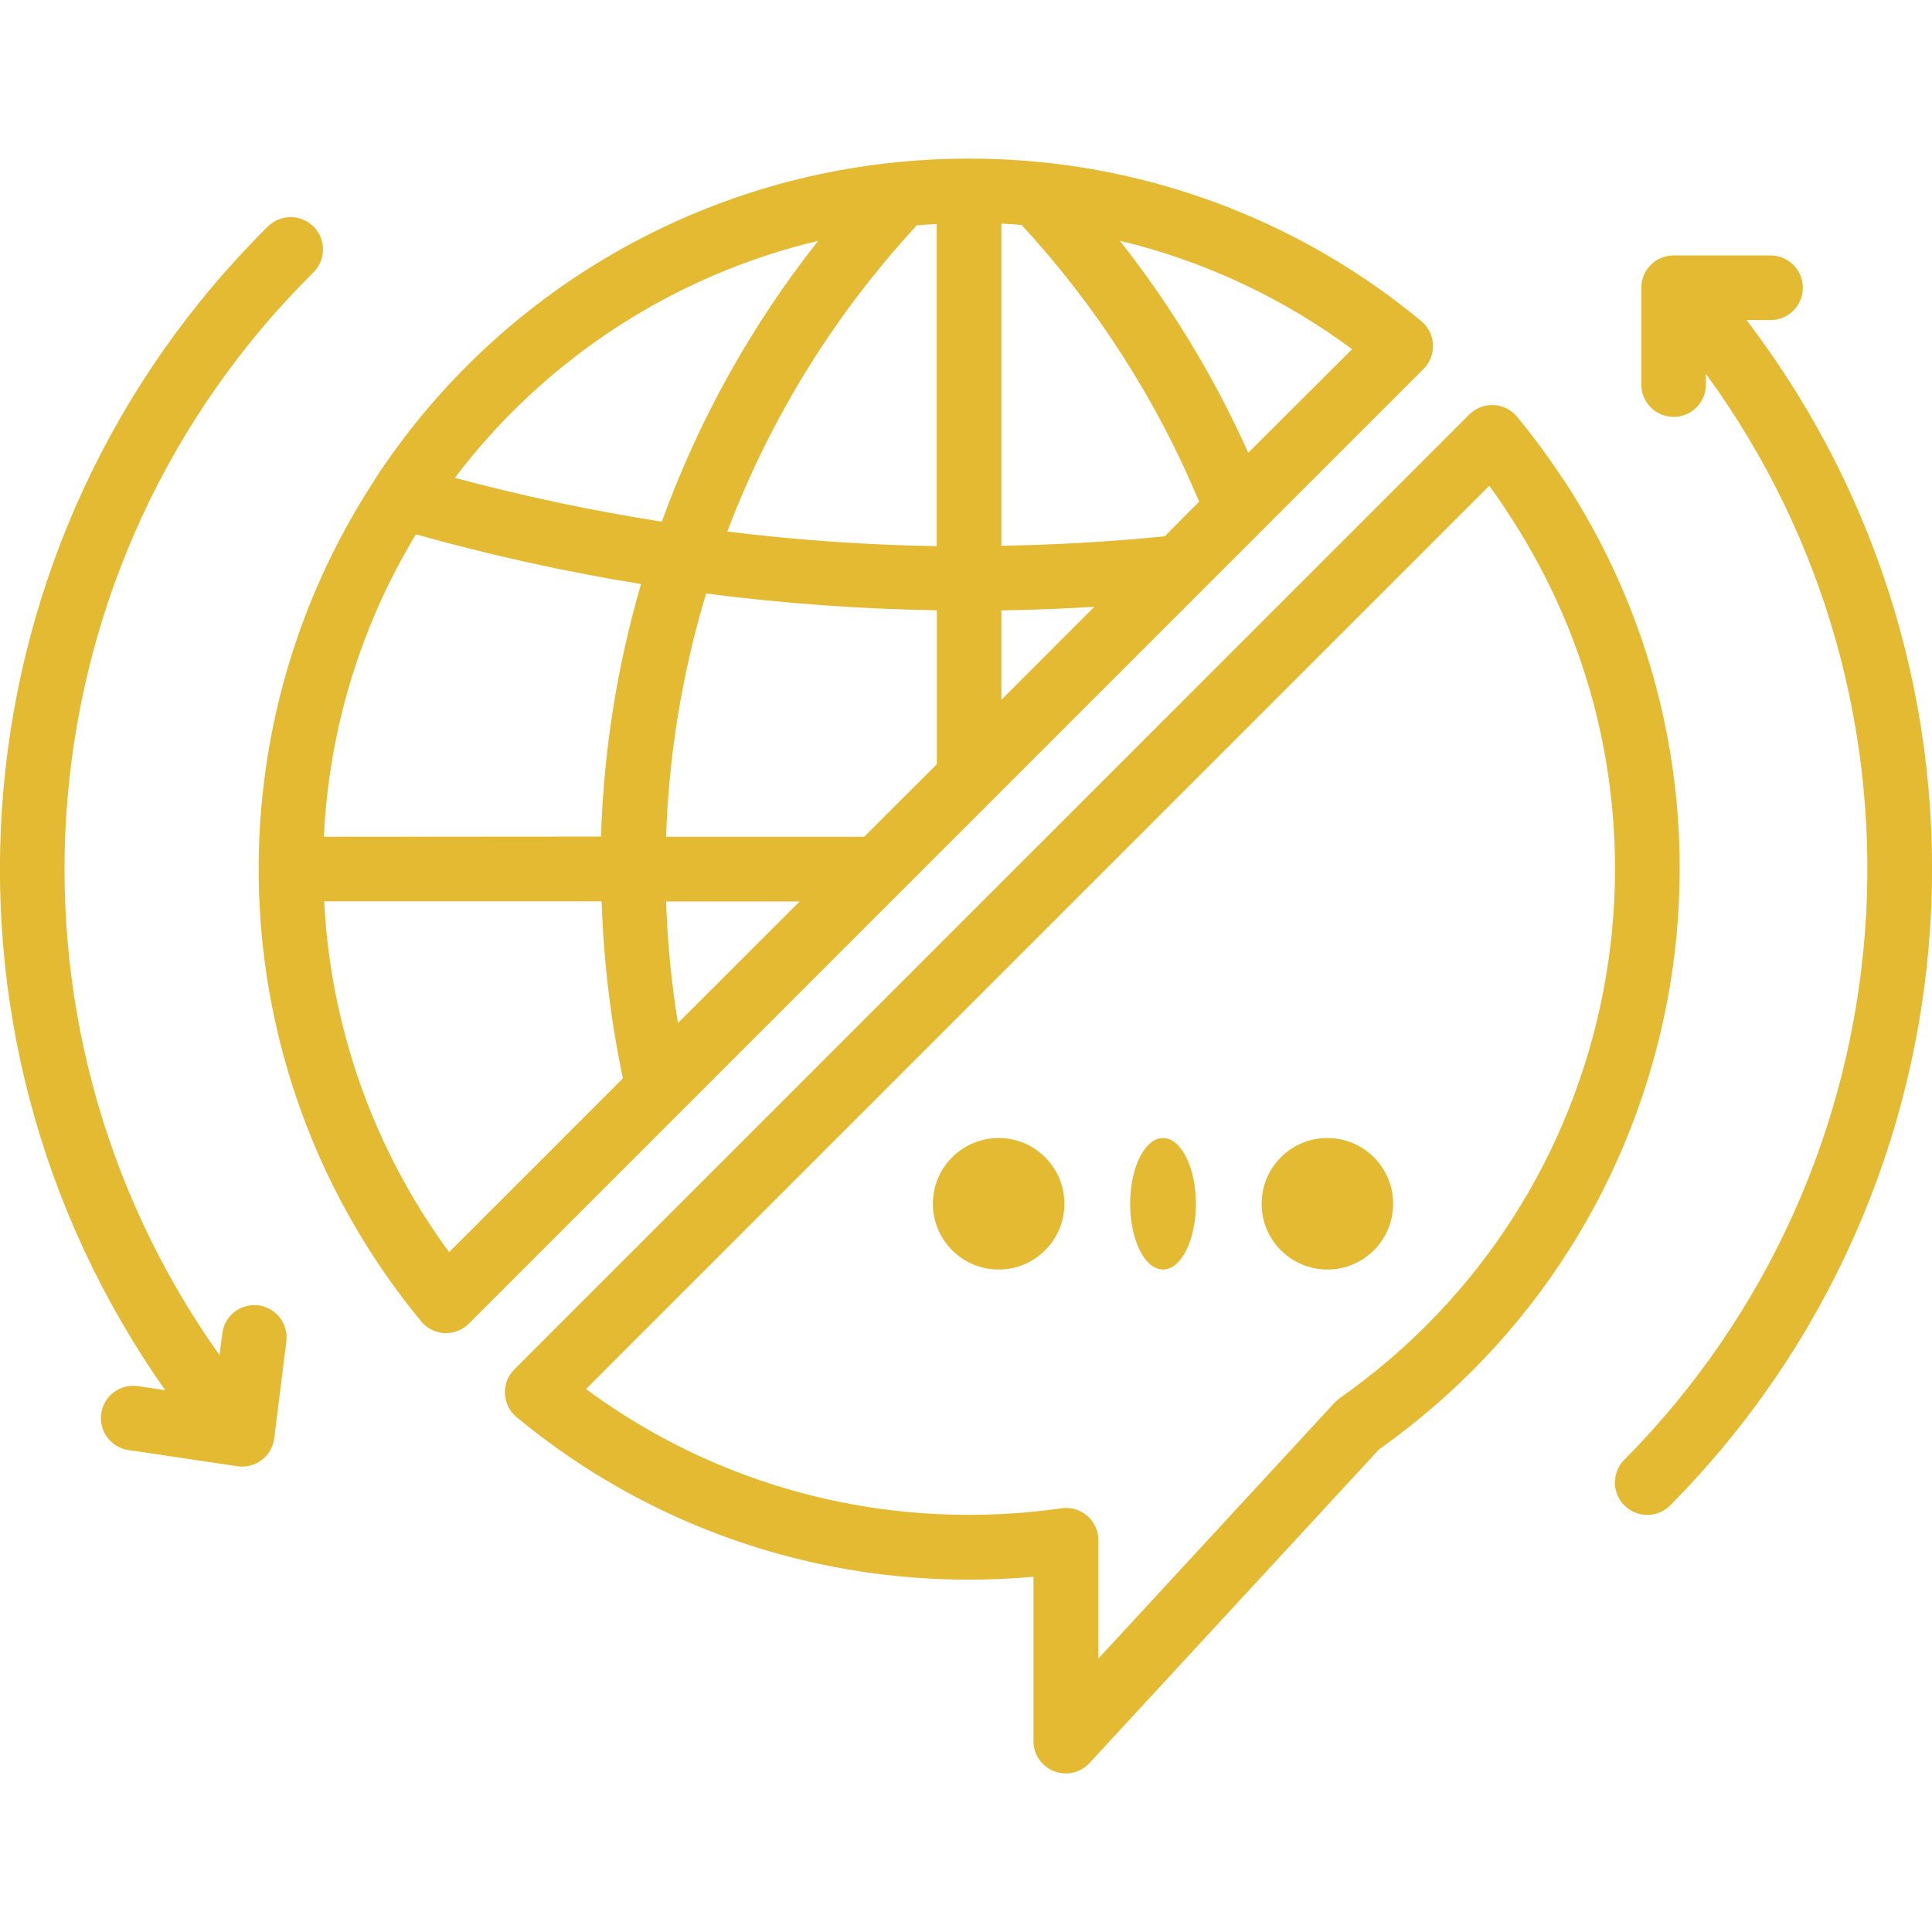
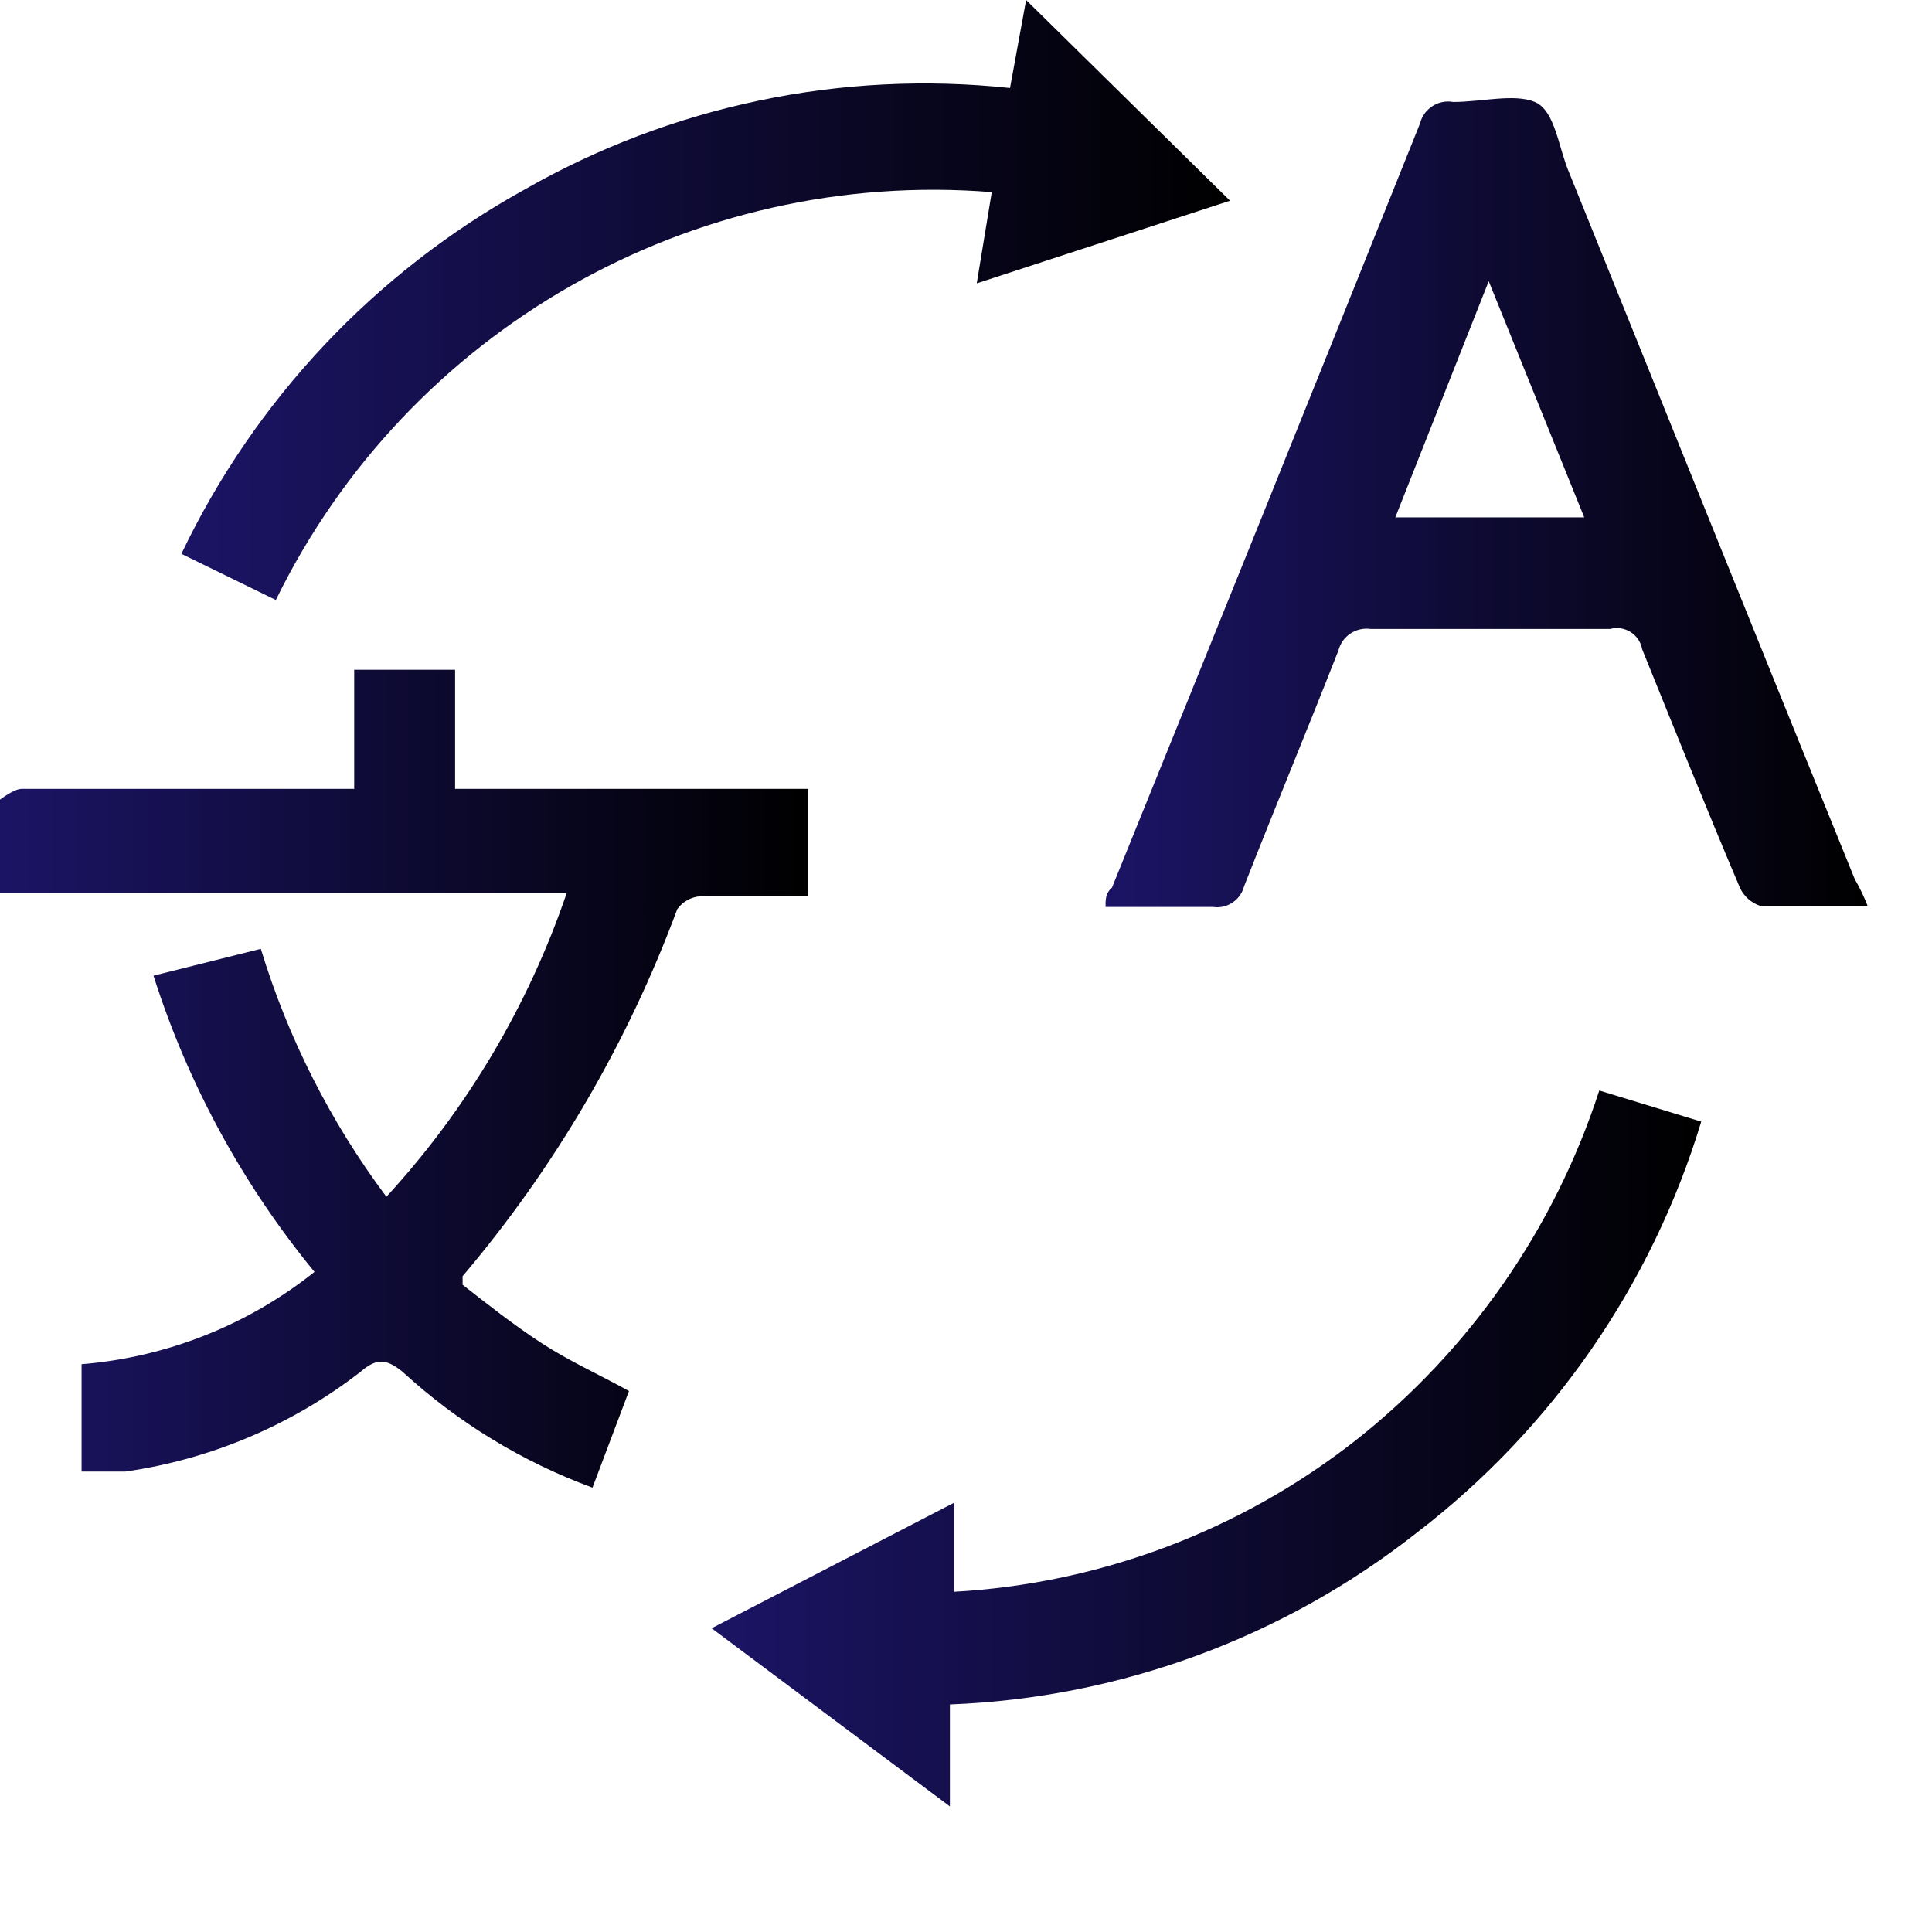
- <svg xmlns="http://www.w3.org/2000/svg" width="18" height="18" viewBox="0 0 29.385 24.563">
+ <svg xmlns="http://www.w3.org/2000/svg" xmlns:xlink="http://www.w3.org/1999/xlink" width="18px" height="18px" viewBox="0 0 18 18">
  <defs>
-     <style>.a{fill:#e3ba32;}</style>
+     <linearGradient id="a" y1="10.04" x2="7.53" y2="10.04" gradientUnits="userSpaceOnUse">
+       <stop offset=".01" stop-color="#1b1464" />
+       <stop offset="1" />
+     </linearGradient>
+     <linearGradient id="b" x1="10.34" y1="4.68" x2="17.4" y2="4.68" xlink:href="#a" />
+     <linearGradient id="c" x1="1.69" y1="2.79" x2="11.46" y2="2.79" xlink:href="#a" />
+     <linearGradient id="d" x1="6.63" y1="13.49" x2="15.85" y2="13.49" xlink:href="#a" />
  </defs>
-   <g transform="translate(0 0)">
-     <path class="a" d="M97.864,58.828a.491.491,0,0,0-.178-.355,10.74,10.74,0,0,0-5.8-2.419c-.353-.035-.712-.053-1.071-.053H90.8c-.359,0-.718.018-1.071.053a10.76,10.76,0,0,0-7.954,4.818l0,.005h0a10.81,10.81,0,0,0,.7,12.81.491.491,0,0,0,.355.178h.023a.491.491,0,0,0,.347-.144L97.721,59.2A.491.491,0,0,0,97.864,58.828Zm-8.651,7.488H86.2a14.454,14.454,0,0,1,.609-3.7,31.191,31.191,0,0,0,3.509.255v2.341Zm-8.218,0a9.769,9.769,0,0,1,1.4-4.6,31.028,31.028,0,0,0,3.424.756,15.439,15.439,0,0,0-.609,3.841Zm9.014-9.3c.1-.008.2-.015.307-.02v4.9a30.22,30.22,0,0,1-3.185-.222,14.32,14.32,0,0,1,2.879-4.654ZM88.231,67.3,86.38,69.15A14.565,14.565,0,0,1,86.2,67.3ZM91.3,62.873q.706-.011,1.414-.055L91.3,64.232Zm2.485-1.127c-.822.082-1.655.13-2.485.144v-4.9c.1.005.2.012.307.02a14.375,14.375,0,0,1,2.7,4.208Zm-5.267-4.5a15.253,15.253,0,0,0-2.383,4.278,30.086,30.086,0,0,1-3.148-.667A9.77,9.77,0,0,1,88.516,57.251ZM82.9,72.634a9.844,9.844,0,0,1-1.9-5.336h4.22a15.517,15.517,0,0,0,.323,2.693ZM95.054,60.476A15.311,15.311,0,0,0,93.1,57.25,9.751,9.751,0,0,1,96.634,58.9Z" transform="translate(-76.069 -56)" />
-     <path class="a" d="M157.151,118.189a10.841,10.841,0,0,0-.7-.95.491.491,0,0,0-.726-.035L141.2,131.728a.491.491,0,0,0,.034.726,10.74,10.74,0,0,0,5.8,2.419,11,11,0,0,0,2.062.009v2.5a.491.491,0,0,0,.852.333l4.406-4.773a10.81,10.81,0,0,0,2.8-14.754Zm-3.4,13.98a.494.494,0,0,0-.079.069l-3.589,3.888v-1.8a.491.491,0,0,0-.561-.486c-.149.021-.287.038-.423.052a9.981,9.981,0,0,1-1.964,0,9.754,9.754,0,0,1-4.845-1.865l13.738-13.738q.159.215.3.436A9.827,9.827,0,0,1,153.748,132.169Z" transform="translate(-133.377 -113.311)" />
-     <circle class="a" cx="1" cy="1" r="1" transform="translate(14.189 14.898)" />
-     <ellipse class="a" cx="0.5" cy="1" rx="0.5" ry="1" transform="translate(17.189 14.898)" />
-     <circle class="a" cx="1" cy="1" r="1" transform="translate(19.189 14.898)" />
-     <path class="a" d="M19.926,87.084a.491.491,0,0,0-.548.427l-.042.332a12.774,12.774,0,0,1,1.427-16.469.491.491,0,0,0-.691-.7,13.755,13.755,0,0,0-1.562,17.7l-.415-.061a.491.491,0,0,0-.144.972l1.658.246a.491.491,0,0,0,.559-.425l.184-1.474A.491.491,0,0,0,19.926,87.084Z" transform="translate(-15.997 -69.641)" />
-     <path class="a" d="M418.366,80.983a.491.491,0,0,0,0-.983h-1.474a.491.491,0,0,0-.491.491v1.474a.491.491,0,1,0,.982,0V81.8a12.773,12.773,0,0,1-1.242,16.519.491.491,0,1,0,.7.691A13.755,13.755,0,0,0,418,80.983Z" transform="translate(-391.437 -78.526)" />
+   <g data-name="Layer 2">
+     <g data-name="Layer 1">
+       <g data-name="478Itg">
+         <path d="m1.43 9.09 1-.25a7.51 7.51 0 0 0 1.17 2.31 8 8 0 0 0 1.68-2.83H0v-.87s.13-.1.2-.1h3.1V6.24h.94v1.11h3.29v1h-1a.29.29 0 0 0-.22.12 11.45 11.45 0 0 1-2 3.42s0 0 0 .08c.23.18.47.37.73.54s.53.29.82.45l-.34.9a5.34 5.34 0 0 1-1.77-1.08c-.15-.12-.24-.13-.39 0a4.65 4.65 0 0 1-2.19.93H.76v-1a4 4 0 0 0 2.17-.86 8.33 8.33 0 0 1-1.5-2.76Z" style="fill:url(#a)" />
+         <path d="M17.4 8.44h-1a.32.32 0 0 1-.19-.17c-.31-.73-.61-1.48-.91-2.22a.24.24 0 0 0-.3-.19h-2.23a.27.27 0 0 0-.3.2c-.29.74-.59 1.46-.88 2.2a.26.26 0 0 1-.29.19h-1c0-.07 0-.13.06-.18q1.44-3.55 2.87-7.12a.27.27 0 0 1 .31-.2c.26 0 .57-.08.76 0s.22.43.32.66c.89 2.2 1.77 4.39 2.66 6.58a1.77 1.77 0 0 1 .12.25Zm-2.64-3.62-.89-2.2-.87 2.2Z" style="fill:url(#b)" />
+         <path d="m2.57 5.59-.88-.43a7.64 7.64 0 0 1 3.19-3.39A7.51 7.51 0 0 1 9.41.82L9.56 0l1.9 1.87-2.36.77.14-.85a6.82 6.82 0 0 0-6.67 3.8Z" style="fill:url(#c)" />
+         <path d="m14.9 10.16.95.29a7.61 7.61 0 0 1-2.65 3.83 7.5 7.5 0 0 1-4.35 1.6v.95l-2.22-1.66L8.89 14v.83a6.67 6.67 0 0 0 3.74-1.41 6.84 6.84 0 0 0 2.27-3.26Z" style="fill:url(#d)" />
+       </g>
+     </g>
  </g>
</svg>
